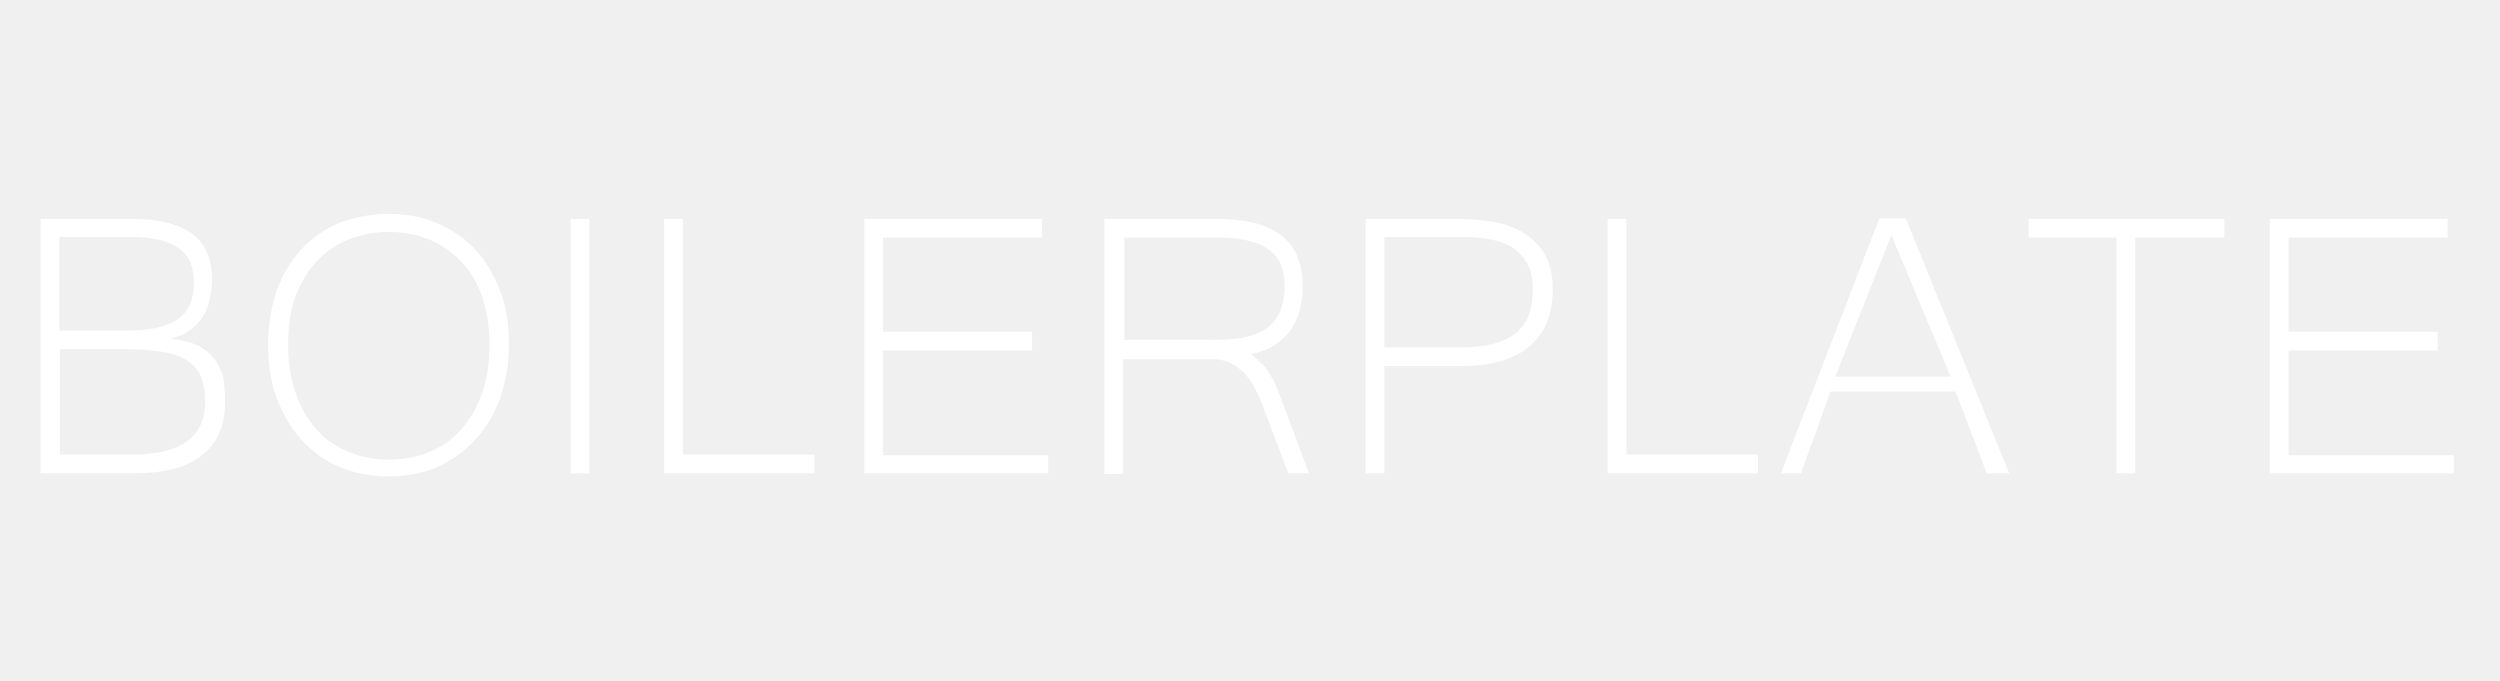
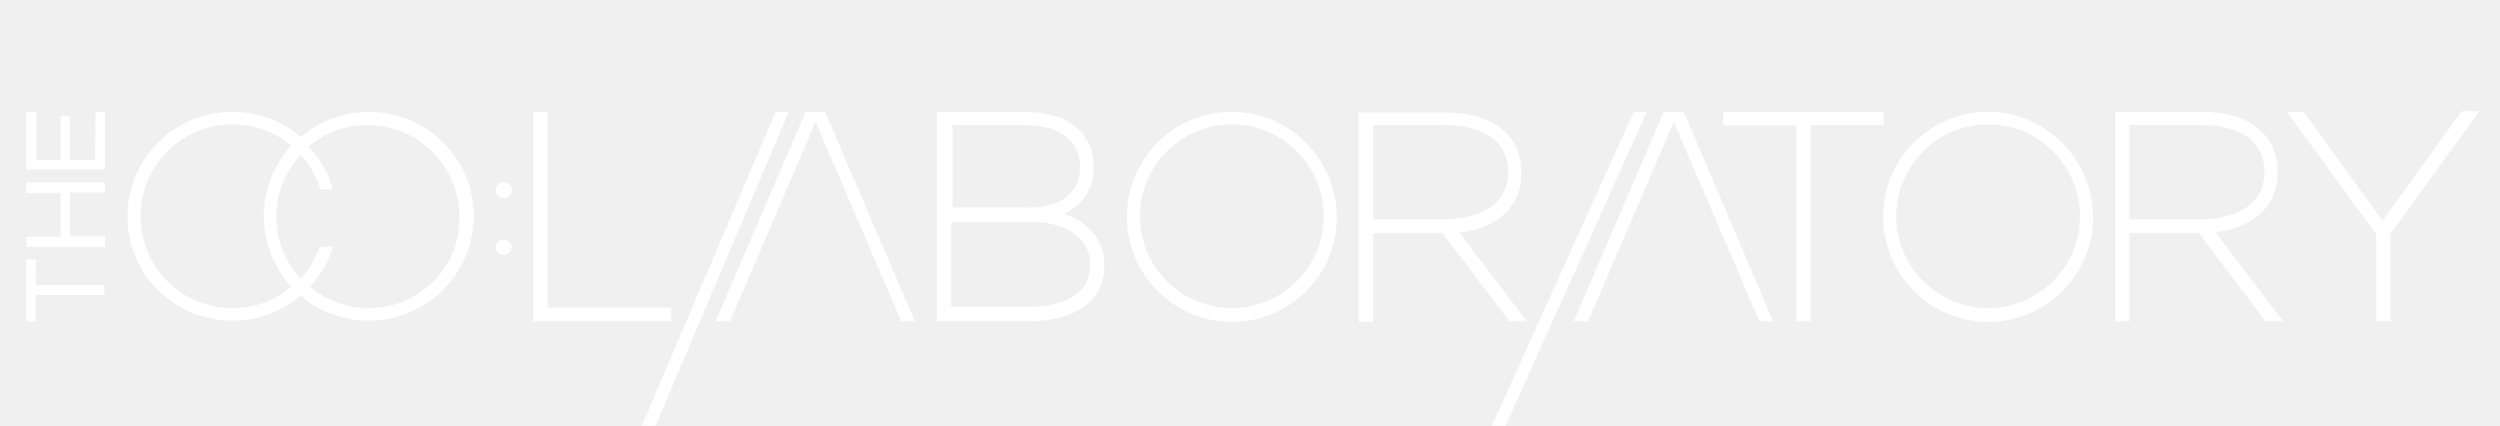
- <svg xmlns="http://www.w3.org/2000/svg" version="1.1" id="Capa_1" x="0px" y="0px" viewBox="0 0 400.9 109.2" style="enable-background:new 0 0 400.9 109.2;" xml:space="preserve">
+ <svg xmlns="http://www.w3.org/2000/svg" version="1.1" id="Capa_1" x="0px" y="0px" viewBox="0 0 400 68.1" style="enable-background:new 0 0 400 68.1;" xml:space="preserve">
  <style type="text/css">
	.st0{display:none;}
	.st1{fill:#FFFFFF;}
</style>
  <g id="Fondos">
</g>
  <g id="Fotos">
</g>
  <g id="Transparencias">
</g>
  <g id="q">
</g>
  <g id="Layer_6">
</g>
  <g id="Layer_5">
</g>
  <g id="Guias" class="st0">
</g>
-   <g>
-     <path class="st1" d="M36.1,64.5c0,3.7-1.2,6.5-3.7,8.5c-2.5,2-6.2,2.9-11,2.9H6.5V35.1h14.8c4.1,0,7.2,0.8,9.4,2.3   c2.2,1.6,3.3,4,3.3,7.4c0,0.9-0.1,1.9-0.3,2.9c-0.2,1-0.5,1.9-1,2.8c-0.5,0.9-1.2,1.6-2,2.3c-0.9,0.7-2,1.2-3.4,1.5   c1.9,0.2,3.4,0.6,4.6,1.2s2.1,1.5,2.7,2.4c0.6,0.9,1.1,2,1.3,3.1C36,62.3,36.1,63.4,36.1,64.5z M9.5,53h11c3.6,0,6.3-0.6,8-1.8   c1.7-1.2,2.6-3.1,2.6-5.9c0-2.5-0.8-4.3-2.4-5.5C27,38.6,24.5,38,21,38l-11.5,0V53z M9.5,72.9h11.8c7.7,0,11.6-2.8,11.6-8.5   c0-1.5-0.2-2.7-0.6-3.8c-0.4-1.1-1.1-1.9-2-2.6c-1-0.7-2.2-1.2-3.8-1.5c-1.6-0.3-3.6-0.5-5.9-0.5h-11V72.9z" />
-     <path class="st1" d="M62.4,34.3c2.8,0,5.4,0.5,7.7,1.5c2.4,1,4.4,2.4,6.1,4.2c1.7,1.8,3,4.1,4,6.6c1,2.6,1.4,5.5,1.4,8.6   c0,3.2-0.5,6-1.4,8.6c-0.9,2.6-2.3,4.9-4,6.7c-1.7,1.9-3.7,3.3-6.1,4.4c-2.3,1-4.9,1.5-7.8,1.5c-2.8,0-5.4-0.5-7.8-1.5   c-2.4-1-4.4-2.5-6.1-4.3c-1.7-1.9-3-4.1-4-6.7s-1.4-5.5-1.4-8.7c0-3.2,0.5-6.1,1.4-8.7c1-2.6,2.3-4.8,4-6.6   c1.7-1.8,3.7-3.2,6.1-4.2C57,34.8,59.5,34.3,62.4,34.3z M62.3,73.7c2.3,0,4.5-0.4,6.5-1.2c2-0.8,3.7-2,5.1-3.6   c1.4-1.6,2.6-3.5,3.4-5.8c0.8-2.3,1.2-4.9,1.2-7.8c0-2.9-0.4-5.5-1.2-7.8c-0.8-2.2-1.9-4.1-3.4-5.6c-1.4-1.5-3.1-2.7-5.1-3.5   c-2-0.8-4.1-1.2-6.4-1.2c-2.4,0-4.5,0.4-6.5,1.2c-2,0.8-3.7,2-5.1,3.5c-1.4,1.5-2.6,3.4-3.4,5.6c-0.8,2.2-1.2,4.8-1.2,7.7   c0,2.9,0.4,5.5,1.2,7.8c0.8,2.3,1.9,4.2,3.3,5.8c1.4,1.6,3.1,2.8,5.1,3.6C57.8,73.3,60,73.7,62.3,73.7z" />
-     <path class="st1" d="M94.5,75.9h-3V35.1h3V75.9z" />
-     <path class="st1" d="M130.5,75.9h-24V35.1h3v37.8h21.1V75.9z" />
-     <path class="st1" d="M168.1,75.9h-29.5V35.1h28.5v3h-25.5v15.1h23.9v3h-23.9v16.8h26.5V75.9z" />
-     <path class="st1" d="M209.9,75.9h-3.3l-4.1-10.8c-0.4-1-0.8-2-1.3-2.9c-0.5-0.9-1-1.7-1.7-2.4s-1.4-1.2-2.2-1.6   c-0.8-0.4-1.8-0.6-2.9-0.6h-14.3v18.4h-3V35.1h18.4c1.7,0,3.4,0.2,5,0.5c1.6,0.3,3,0.9,4.3,1.7c1.3,0.8,2.3,1.9,3,3.3   c0.7,1.4,1.1,3.2,1.1,5.4c0,1.4-0.2,2.6-0.5,3.8c-0.3,1.2-0.8,2.2-1.5,3.2s-1.6,1.7-2.6,2.4c-1.1,0.7-2.3,1.1-3.7,1.4   c0.8,0.6,1.4,1.2,1.9,1.7c0.5,0.5,0.9,1.1,1.3,1.8c0.4,0.6,0.7,1.3,1,2c0.3,0.7,0.6,1.6,1,2.6L209.9,75.9z M180.2,54.5h14.2   c2,0,3.7-0.1,5.2-0.4c1.4-0.3,2.6-0.8,3.6-1.5c0.9-0.7,1.6-1.6,2.1-2.7c0.4-1.1,0.7-2.4,0.7-4c0-2.8-0.9-4.8-2.7-6   c-1.8-1.2-4.4-1.8-8-1.8h-15V54.5z" />
-     <path class="st1" d="M219,35.1h14.8c2,0,3.9,0.2,5.7,0.5c1.8,0.3,3.5,0.9,4.9,1.8s2.5,2,3.4,3.5c0.8,1.5,1.2,3.3,1.2,5.6   c0,4-1.3,7-3.8,9.1c-2.5,2.1-6.2,3.1-11.1,3.1H222v17.2h-3V35.1z M222,55.7h12.3c2.1,0,3.9-0.2,5.3-0.6c1.5-0.4,2.7-1,3.6-1.8   c0.9-0.8,1.6-1.7,2-2.9s0.6-2.4,0.6-3.9c0-1.8-0.3-3.3-1-4.4s-1.5-2-2.6-2.6c-1.1-0.6-2.3-1-3.7-1.2c-1.4-0.2-2.9-0.3-4.5-0.3H222   V55.7z" />
-     <path class="st1" d="M281.8,75.9h-24V35.1h3v37.8h21.1V75.9z" />
-     <path class="st1" d="M322.2,75.9h-3.6l-5-13.1h-20.1c-0.7,2.1-1.5,4.2-2.3,6.5s-1.7,4.5-2.4,6.6h-3.2c1.3-3.5,2.7-7,4-10.4   c1.3-3.4,2.6-6.7,3.9-10.1c1.3-3.3,2.6-6.7,3.9-10.1c1.3-3.4,2.6-6.8,4-10.3h4.2L322.2,75.9z M312.8,60.4l-9.5-22.7l-9,22.7H312.8z   " />
-     <path class="st1" d="M356.7,38.1h-14.3v37.8h-3V38.1h-14.1v-3h31.4V38.1z" />
-     <path class="st1" d="M393.5,75.9H364V35.1h28.5v3H367v15.1h23.9v3H367v16.8h26.5V75.9z" />
-   </g>
+   <path class="st1" d="M107.4,49.2H87.6V17.9h-2.3v33.5h22.1C107.4,51.4,107.4,49.2,107.4,49.2z M79.7,29.5c-0.2,0.2-0.4,0.5-0.4,0.9  s0.1,0.6,0.4,0.9c0.2,0.2,0.6,0.4,0.9,0.4s0.6-0.1,0.9-0.4c0.2-0.2,0.4-0.5,0.4-0.9s-0.1-0.6-0.4-0.9C80.9,29.1,80.2,29.1,79.7,29.5  z M124.1,17.9l-21.4,50.2h2.2l21.3-50.2C126.2,17.9,124.1,17.9,124.1,17.9z M5.8,41.5H4.2v9.9h1.5v-4.2h11v-1.6h-11L5.8,41.5  L5.8,41.5z M4.2,30.9h5.5v7H4.2v1.6h12.6v-1.7h-5.6v-7h5.6v-1.6H4.2V30.9z M15.2,25.6h-4v-7H9.7v7H5.8v-7.7H4.2v9.2h12.6v-9.2h-1.5  L15.2,25.6L15.2,25.6z M59,17.9c-4.1,0-7.9,1.5-10.9,4c-3-2.6-6.9-4-10.9-4c-4.5,0-8.7,1.7-11.9,4.9s-4.9,7.4-4.9,11.8  c0,4.5,1.7,8.7,4.9,11.8c3.2,3.2,7.4,4.9,11.9,4.9c4,0,7.9-1.4,10.9-4c2.9,2.5,6.7,4,10.9,4c9.3,0,16.8-7.5,16.8-16.8  C75.8,25.4,68.3,17.9,59,17.9z M37.2,49.3c-3.9,0-7.6-1.5-10.4-4.3s-4.3-6.5-4.3-10.4S24,27,26.8,24.2s6.5-4.3,10.4-4.3  c3.5,0,6.8,1.2,9.4,3.4c-2.7,3-4.4,7-4.4,11.3s1.7,8.3,4.4,11.3C44,48.1,40.7,49.3,37.2,49.3z M59,49.3c-3.6,0-6.8-1.3-9.4-3.4  c1.5-1.7,2.7-3.5,3.4-5.6l0.3-0.8h-2.2L51,39.9c-0.7,1.7-1.6,3.3-2.9,4.7c-2.4-2.6-3.9-6.1-3.9-9.9s1.5-7.3,3.9-9.9  c1.4,1.5,2.4,3.2,3,5.1l0.1,0.4h2.1L53,29.5c-0.7-2.3-2-4.3-3.6-6.1c2.6-2.1,5.8-3.4,9.4-3.4c8.1,0,14.7,6.6,14.7,14.7  C73.7,42.7,67.1,49.3,59,49.3z M79.7,38.7c-0.5,0.5-0.5,1.2,0,1.7c0.2,0.2,0.6,0.4,0.9,0.4s0.6-0.1,0.9-0.4c0.5-0.5,0.5-1.2,0-1.7  C80.9,38.2,80.2,38.2,79.7,38.7z M128.9,17.9l-14.4,33.5h2.3l13.7-31.9l13.7,31.9h2.2L132,17.9H128.9z M318.1,17.9  c-9.3,0-16.8,7.5-16.8,16.8c0,9.2,7.5,16.8,16.8,16.8s16.8-7.5,16.8-16.8C334.8,25.4,327.3,17.9,318.1,17.9z M318.1,49.3  c-8.1,0-14.7-6.6-14.7-14.7s6.6-14.7,14.7-14.7s14.7,6.6,14.7,14.7C332.8,42.7,326.2,49.3,318.1,49.3z M357.8,36.4  c1.4-0.5,2.5-1.1,3.5-1.9s1.8-1.8,2.3-3c0.6-1.2,0.8-2.5,0.8-3.9v-0.1c0-2.6-0.8-4.8-2.5-6.4c-2.1-2.1-5.4-3.2-9.7-3.2h-13.8v33.5  h2.3V37.3h11.1l10.7,14.1h2.8l-10.8-14.2C355.6,37,356.8,36.8,357.8,36.4z M351.8,35.1h-11.1V20h11.5c3.2,0,5.7,0.7,7.5,2  c1.7,1.3,2.6,3.1,2.6,5.5v0.1c0,1-0.2,2-0.6,2.9s-1,1.7-1.9,2.4c-0.9,0.7-2,1.2-3.3,1.6C355.2,34.9,353.6,35.1,351.8,35.1z   M301.3,17.9h-25.6v2.2h11.7v31.3h2.3V20h11.7v-2.1H301.3z M174.2,36.5c-0.8-0.7-1.7-1.4-2.7-1.8c-0.4-0.2-0.8-0.3-1.2-0.5  c1.1-0.5,2-1.2,2.8-2.1c1.3-1.4,1.9-3.2,1.9-5.4v-0.1c0-2.3-0.8-4.3-2.3-5.8c-2-2-5-2.9-8.9-2.9h-13.9v33.5h14.6  c3.8,0,6.8-0.8,8.9-2.3c2.2-1.6,3.3-3.8,3.3-6.7v-0.1c0-1.2-0.2-2.2-0.7-3.2C175.6,38.1,175,37.2,174.2,36.5z M152.2,20h11.6  c2.9,0,5.1,0.6,6.7,1.8c1.5,1.2,2.3,2.8,2.3,4.8v0.1c0,1.1-0.2,2.1-0.6,2.9c-0.4,0.8-1,1.5-1.7,2c-0.8,0.6-1.6,1-2.6,1.2  c-1,0.3-2.1,0.4-3.2,0.4h-12.3V20H152.2z M174.4,42.4c0,2.1-0.8,3.8-2.5,4.9c-1.7,1.2-4.2,1.8-7.4,1.8h-12.3V35.5h13.1  c1.3,0,2.5,0.2,3.6,0.5s2.1,0.8,2.9,1.3c0.8,0.6,1.4,1.3,1.9,2.1C174.2,40.3,174.4,41.2,174.4,42.4L174.4,42.4z M393.8,17.9  l-12.6,17.4l-12.6-17.4h-2.7l14.3,19.6v13.9h2.3v-14l14.2-19.6h-2.9V17.9z M197.1,17.9c-9.3,0-16.8,7.5-16.8,16.8  c0,9.2,7.5,16.8,16.8,16.8s16.8-7.5,16.8-16.8C213.8,25.4,206.3,17.9,197.1,17.9z M197.1,49.3c-8.1,0-14.7-6.6-14.7-14.7  s6.6-14.7,14.7-14.7c8.1,0,14.7,6.6,14.7,14.7S205.2,49.3,197.1,49.3z M266.2,17.9l-14.4,33.5h2.3l13.7-31.9l13.7,31.9h2.2  l-14.3-33.5H266.2z M244.3,51.4l-10.8-14.2c1.2-0.1,2.3-0.4,3.3-0.7c1.4-0.5,2.5-1.1,3.5-1.9s1.8-1.8,2.3-3c0.6-1.2,0.8-2.5,0.8-3.9  v-0.1c0-2.6-0.8-4.8-2.5-6.4c-2.1-2.1-5.4-3.2-9.7-3.2h-13.8v33.5h2.3V37.3h11.1l10.7,14.1H244.3z M230.8,35.1h-11.1V20h11.5  c3.2,0,5.7,0.7,7.5,2c1.7,1.3,2.6,3.1,2.6,5.5v0.1c0,1-0.2,2-0.6,2.9c-0.4,0.9-1,1.7-1.9,2.4c-0.9,0.7-2,1.2-3.3,1.6  C234.2,34.9,232.6,35.1,230.8,35.1z M261.4,17.9l-22.7,50.2h2.2l22.6-50.2C263.5,17.9,261.4,17.9,261.4,17.9z" />
</svg>
